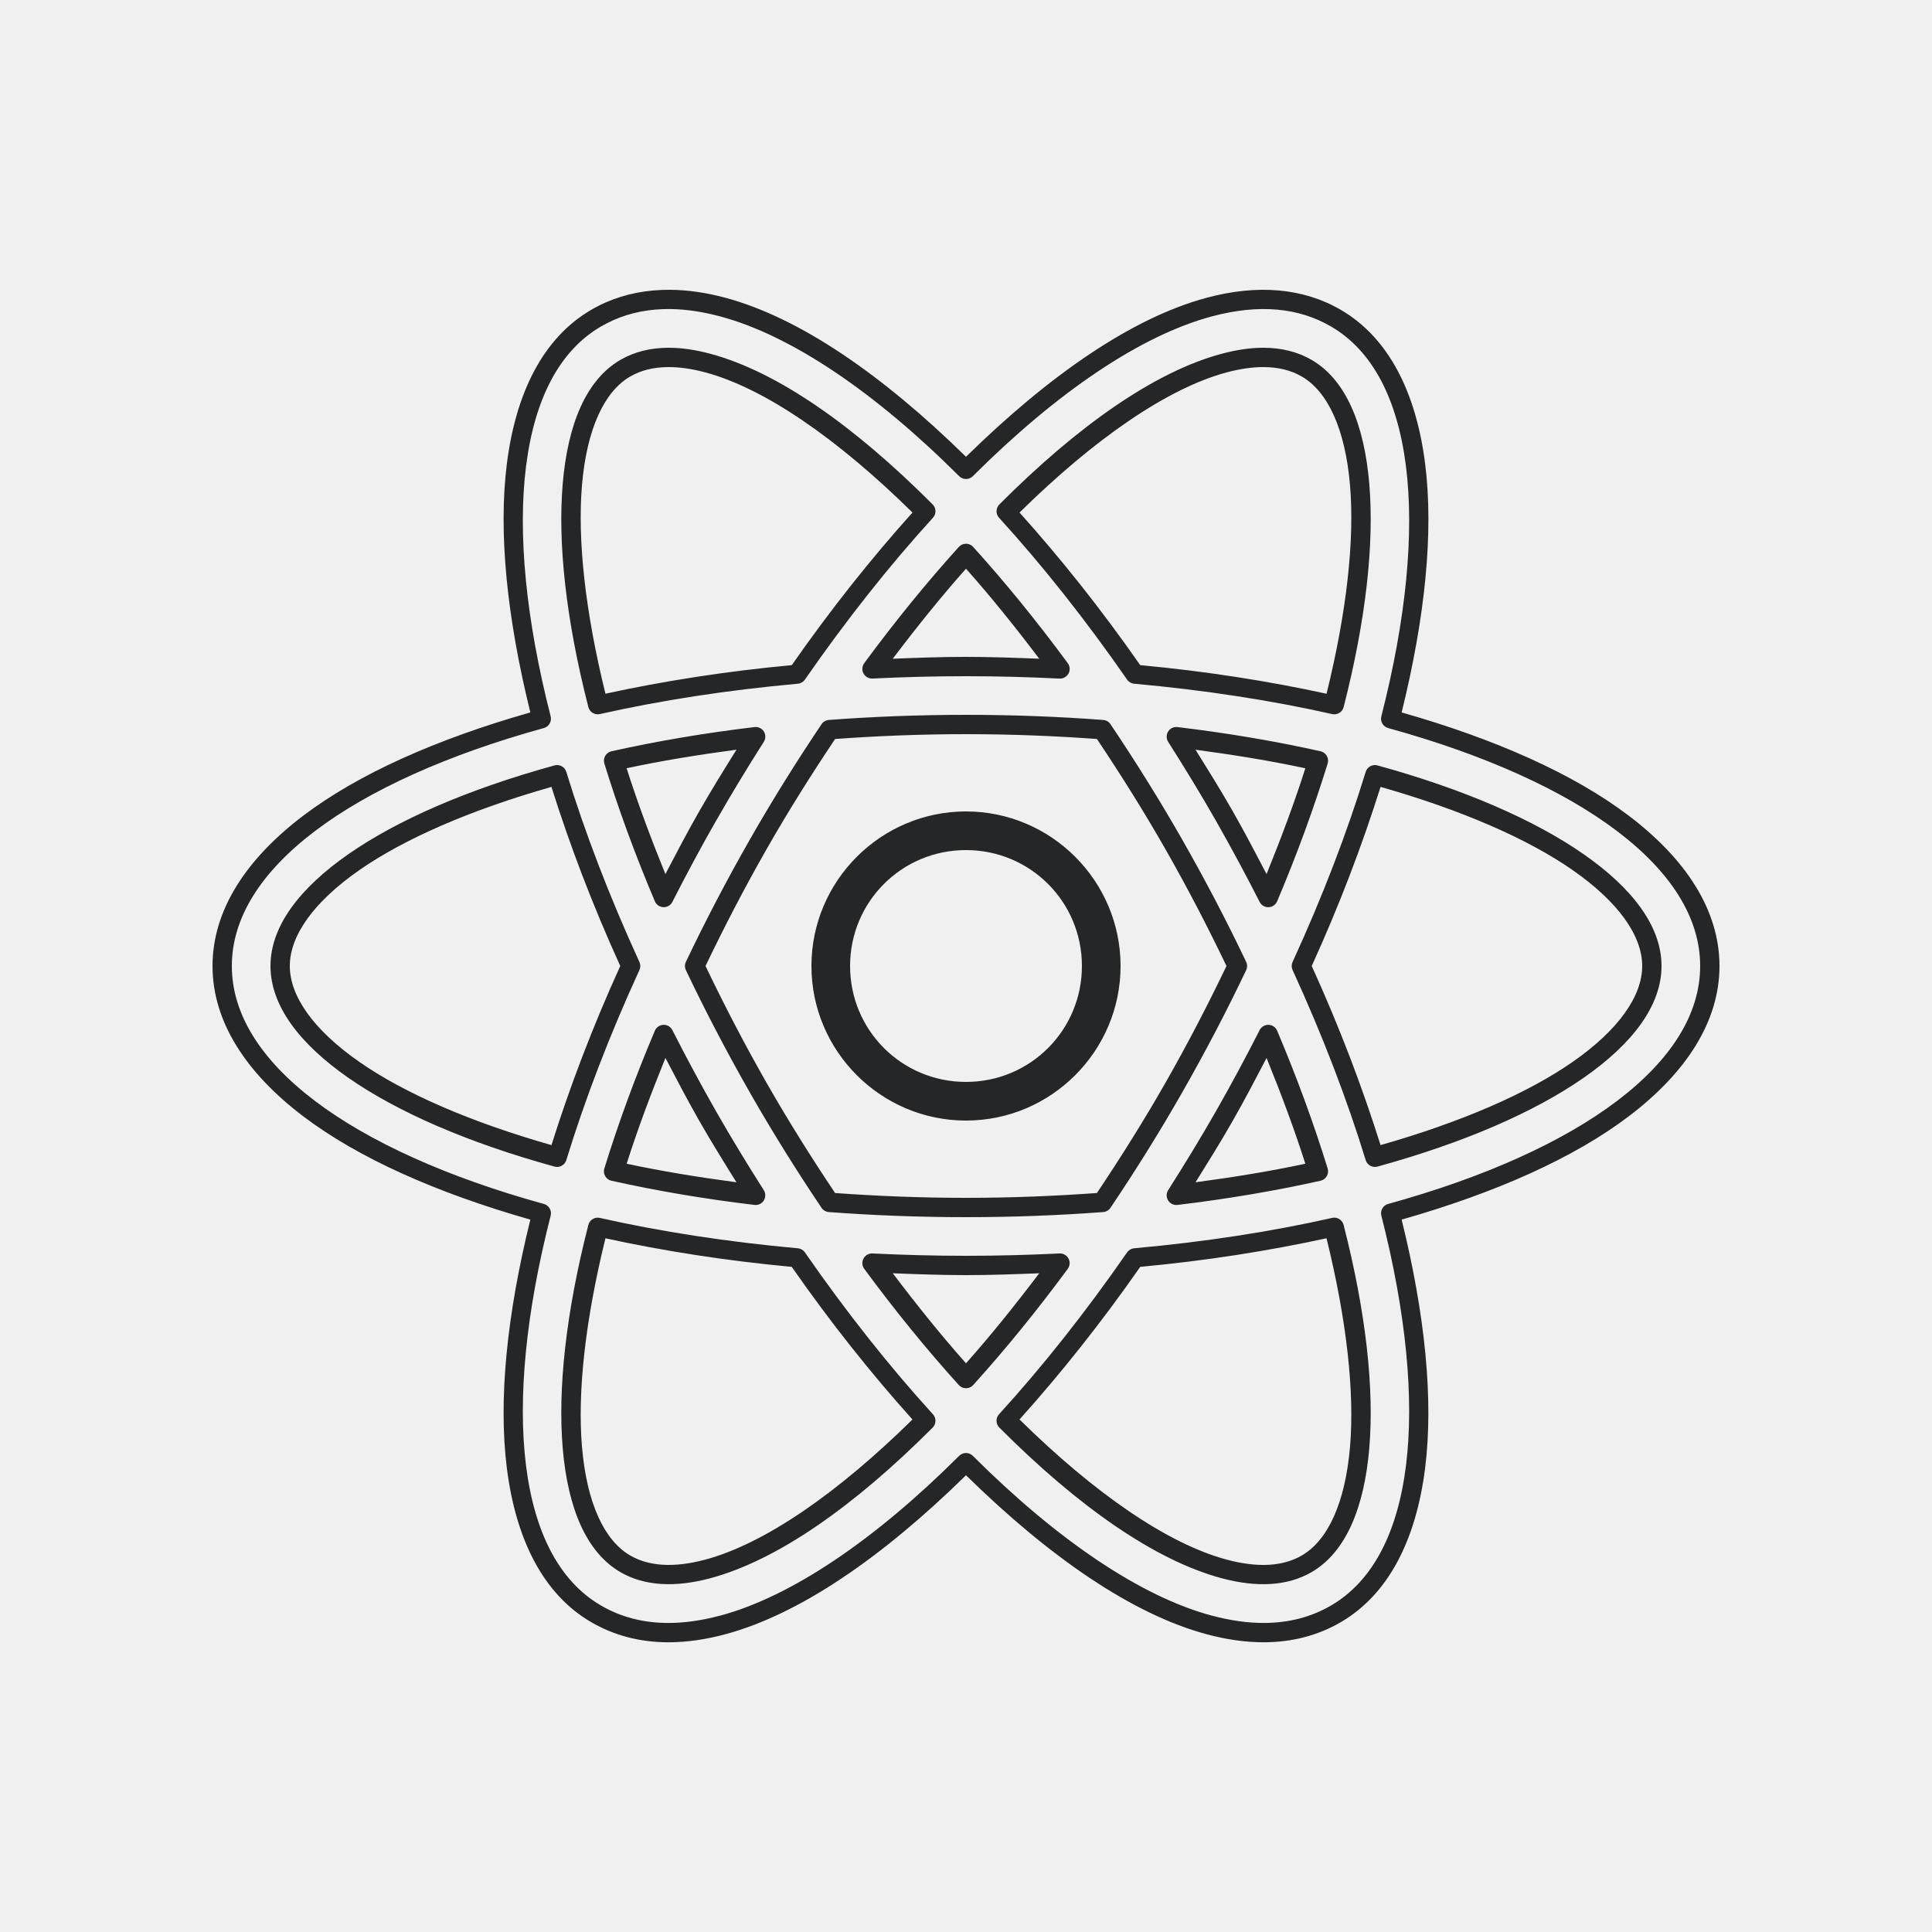
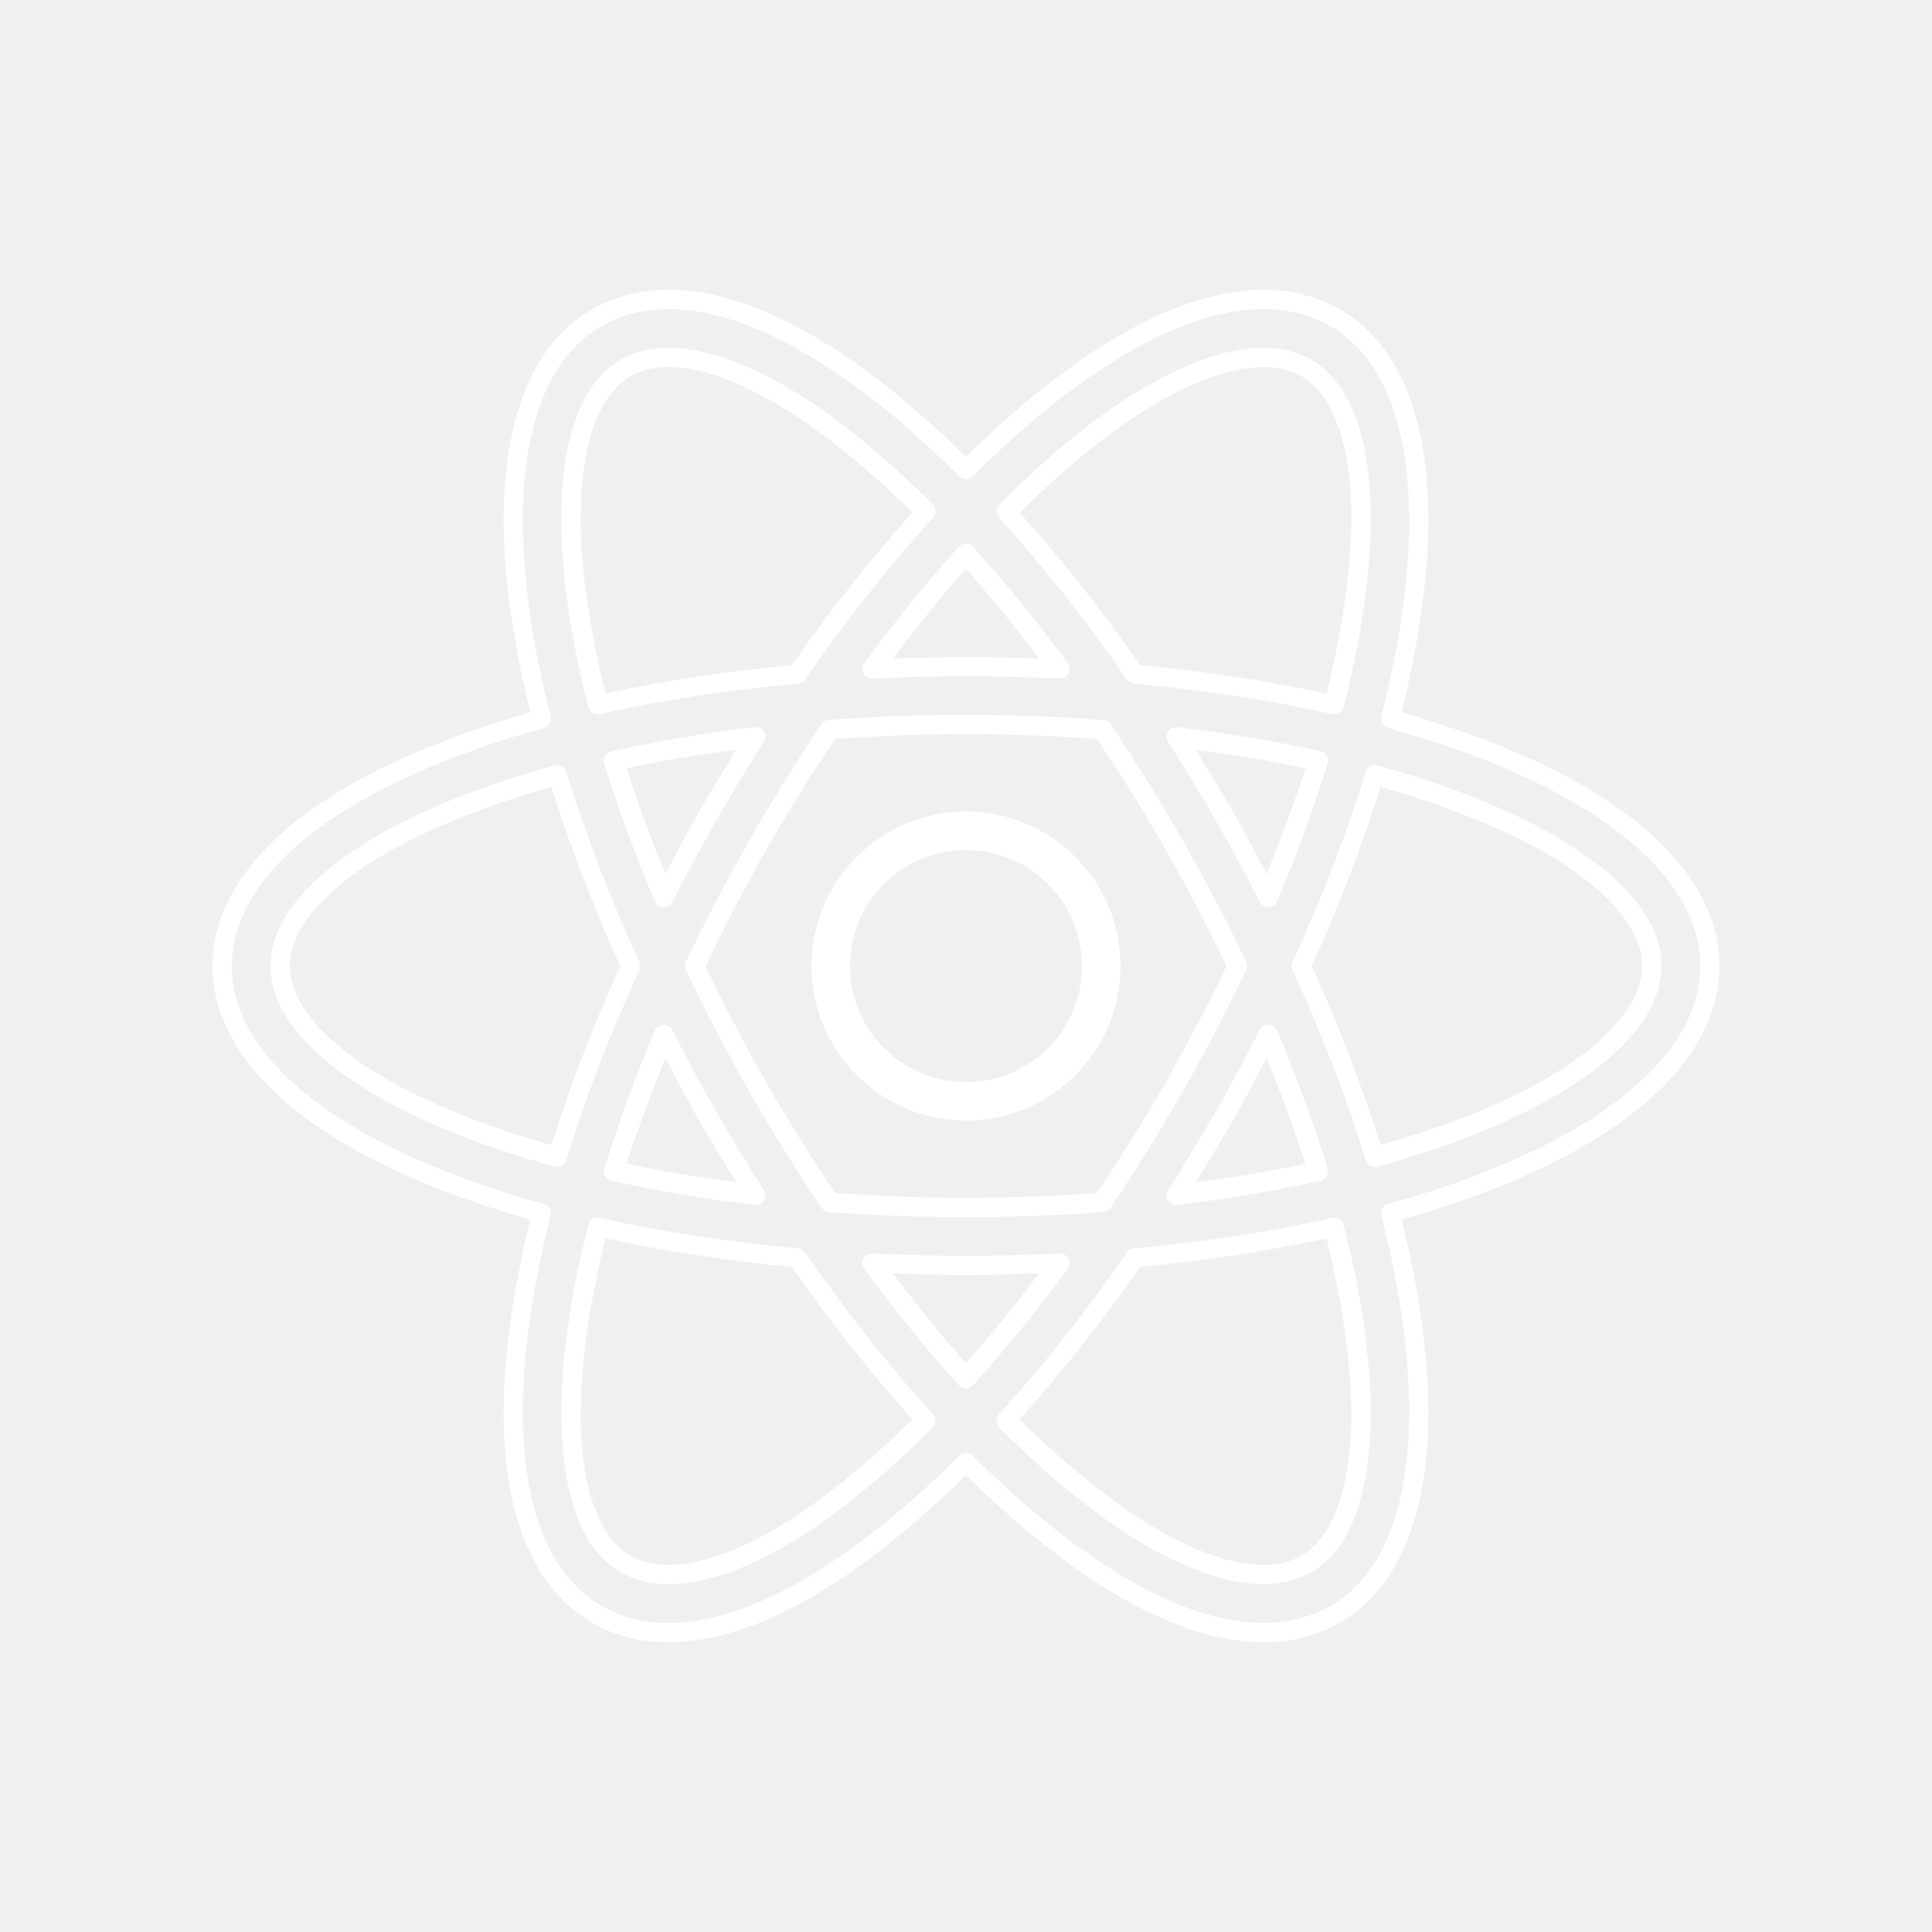
- <svg xmlns="http://www.w3.org/2000/svg" viewBox="0 0 100 100" width="100" height="100" fill="#252627">
+ <svg xmlns="http://www.w3.org/2000/svg" viewBox="0 0 100 100" width="100" height="100" fill="#fff">
  <path d="M 34.699 15 C 34.398 14.997 34.102 15.009 33.811 15.035 C 32.647 15.138 31.568 15.472 30.594 16.041 C 28.113 17.49 26.701 20.322 26.236 23.998 C 25.786 27.559 26.241 31.976 27.451 36.875 C 22.6 38.256 18.546 40.057 15.689 42.225 C 12.74 44.463 11 47.111 11 50 C 11 52.889 12.741 55.537 15.689 57.775 C 18.546 59.943 22.6 61.745 27.451 63.127 C 26.241 68.025 25.786 72.441 26.236 76.002 C 26.701 79.678 28.113 82.51 30.594 83.959 C 31.784 84.654 33.135 85.005 34.602 85.004 C 35.534 85.004 36.515 84.864 37.537 84.59 C 41.392 83.557 45.683 80.594 50 76.359 C 54.317 80.594 58.608 83.557 62.463 84.59 C 63.485 84.864 64.466 85.004 65.398 85.004 C 66.864 85.004 68.216 84.655 69.406 83.959 C 71.887 82.51 73.297 79.678 73.762 76.002 C 74.211 72.441 73.758 68.025 72.549 63.127 C 77.4 61.745 81.454 59.943 84.311 57.775 C 87.259 55.537 89 52.889 89 50 C 89 47.111 87.26 44.463 84.311 42.225 C 81.454 40.057 77.4 38.256 72.549 36.875 C 73.759 31.977 74.214 27.561 73.764 24 C 73.299 20.324 71.887 17.49 69.406 16.041 C 67.457 14.903 65.09 14.707 62.463 15.41 C 58.608 16.442 54.317 19.408 50 23.643 C 45.683 19.408 41.392 16.443 37.537 15.41 C 36.552 15.146 35.603 15.008 34.699 15 z M 34.695 15.996 C 35.502 16.006 36.362 16.132 37.277 16.377 C 40.953 17.362 45.284 20.294 49.646 24.646 A 0.5 0.5 0 0 0 50.354 24.646 C 54.717 20.294 59.048 17.361 62.723 16.377 C 65.164 15.724 67.212 15.917 68.902 16.904 C 71.035 18.15 72.33 20.634 72.771 24.125 C 73.213 27.616 72.778 32.073 71.498 37.078 A 0.5 0.5 0 0 0 71.85 37.684 C 76.829 39.056 80.906 40.897 83.705 43.021 C 86.504 45.146 88 47.513 88 50 C 88 52.487 86.504 54.854 83.705 56.979 C 80.906 59.103 76.829 60.943 71.85 62.316 A 0.5 0.5 0 0 0 71.498 62.922 C 72.778 67.927 73.212 72.386 72.771 75.877 C 72.331 79.368 71.035 81.85 68.902 83.096 C 67.869 83.7 66.708 84.004 65.398 84.004 C 64.565 84.004 63.672 83.877 62.723 83.623 L 62.723 83.625 C 59.047 82.64 54.716 79.706 50.354 75.354 A 0.5 0.5 0 0 0 49.646 75.354 C 45.284 79.706 40.953 82.64 37.277 83.625 L 37.277 83.623 C 36.328 83.877 35.435 84.004 34.602 84.004 C 33.292 84.005 32.131 83.699 31.098 83.096 C 28.965 81.85 27.67 79.368 27.229 75.877 C 26.787 72.386 27.222 67.929 28.502 62.924 A 0.5 0.5 0 0 0 28.15 62.316 C 23.171 60.943 19.094 59.103 16.295 56.979 C 13.496 54.854 12 52.487 12 50 C 12 47.513 13.496 45.146 16.295 43.021 C 19.094 40.897 23.171 39.056 28.15 37.684 A 0.5 0.5 0 0 0 28.502 37.078 C 27.222 32.072 26.787 27.616 27.229 24.125 C 27.67 20.634 28.965 18.15 31.098 16.904 C 31.943 16.41 32.878 16.116 33.906 16.025 C 34.163 16.003 34.426 15.993 34.695 15.996 z M 34.615 18 C 33.681 18 32.832 18.207 32.105 18.631 C 30.343 19.66 29.39 21.946 29.127 25.031 C 28.864 28.117 29.292 32.063 30.453 36.598 A 0.5 0.5 0 0 0 31.047 36.961 C 34.195 36.252 37.638 35.719 41.297 35.389 A 0.5 0.5 0 0 0 41.662 35.176 C 43.81 32.08 46.043 29.262 48.289 26.799 A 0.5 0.5 0 0 0 48.273 26.107 C 44.22 22.045 40.242 19.242 36.76 18.309 C 36.002 18.107 35.286 18 34.615 18 z M 65.385 18 C 64.713 18 63.999 18.107 63.24 18.309 C 59.758 19.242 55.78 22.047 51.727 26.109 A 0.5 0.5 0 0 0 51.711 26.799 C 53.957 29.263 56.19 32.079 58.338 35.176 A 0.5 0.5 0 0 0 58.703 35.389 C 62.362 35.719 65.804 36.252 68.953 36.961 A 0.5 0.5 0 0 0 69.547 36.598 C 70.708 32.063 71.136 28.117 70.873 25.031 C 70.61 21.946 69.657 19.66 67.895 18.631 C 67.168 18.206 66.318 18 65.385 18 z M 34.615 19 C 35.18 19 35.812 19.089 36.502 19.273 C 39.587 20.1 43.367 22.725 47.23 26.529 C 45.109 28.889 43.007 31.525 40.982 34.428 C 37.554 34.746 34.334 35.254 31.338 35.906 C 30.288 31.651 29.883 27.931 30.123 25.115 C 30.372 22.195 31.28 20.27 32.609 19.494 C 33.167 19.168 33.827 19 34.615 19 z M 65.385 19 C 66.172 19 66.833 19.169 67.389 19.494 A 0.5 0.5 0 0 0 67.391 19.494 C 68.72 20.271 69.628 22.197 69.877 25.117 C 70.117 27.934 69.712 31.652 68.662 35.908 C 65.666 35.256 62.446 34.746 59.018 34.428 C 56.993 31.524 54.891 28.889 52.77 26.529 C 56.633 22.725 60.414 20.1 63.498 19.273 C 64.189 19.089 64.819 19 65.385 19 z M 49.967 28.145 A 0.5 0.5 0 0 0 49.629 28.309 C 47.981 30.131 46.337 32.147 44.732 34.326 A 0.5 0.5 0 0 0 45.16 35.121 C 46.745 35.044 48.357 35 50 35 C 51.643 35 53.255 35.045 54.84 35.123 A 0.5 0.5 0 0 0 55.268 34.326 C 53.663 32.146 52.019 30.131 50.371 28.309 A 0.5 0.5 0 0 0 49.967 28.145 z M 50 29.436 C 51.274 30.867 52.54 32.442 53.791 34.096 C 52.541 34.047 51.288 34 50 34 C 48.712 34 47.459 34.047 46.209 34.096 C 47.461 32.442 48.726 30.868 50 29.436 z M 50 37 C 47.541 37 45.174 37.094 42.902 37.264 A 0.5 0.5 0 0 0 42.525 37.482 C 41.245 39.386 39.999 41.376 38.812 43.455 C 37.587 45.603 36.487 47.716 35.502 49.785 A 0.5 0.5 0 0 0 35.502 50.217 C 36.487 52.286 37.587 54.4 38.812 56.547 C 39.998 58.625 41.244 60.615 42.523 62.518 A 0.5 0.5 0 0 0 42.902 62.736 C 45.174 62.906 47.541 63 50 63 C 52.459 63 54.827 62.906 57.1 62.736 A 0.5 0.5 0 0 0 57.477 62.518 C 58.756 60.615 60.004 58.625 61.189 56.547 C 62.415 54.4 63.515 52.286 64.5 50.217 A 0.5 0.5 0 0 0 64.5 49.785 C 63.515 47.715 62.415 45.602 61.189 43.455 A 0.5 0.5 0 0 0 61.189 43.453 C 60.003 41.375 58.756 39.385 57.477 37.482 A 0.5 0.5 0 0 0 57.098 37.264 C 54.826 37.094 52.459 37 50 37 z M 39.133 37.629 A 0.5 0.5 0 0 0 39.055 37.633 C 36.416 37.948 33.942 38.374 31.65 38.885 A 0.5 0.5 0 0 0 31.281 39.52 C 31.981 41.789 32.847 44.174 33.895 46.65 A 0.5 0.5 0 0 0 34.801 46.684 C 35.514 45.284 36.267 43.875 37.074 42.463 A 0.5 0.5 0 0 0 37.076 42.463 C 37.872 41.068 38.695 39.717 39.535 38.396 A 0.5 0.5 0 0 0 39.133 37.629 z M 60.895 37.629 A 0.5 0.5 0 0 0 60.846 37.631 A 0.5 0.5 0 0 0 60.465 38.398 C 61.304 39.72 62.13 41.068 62.926 42.463 A 0.5 0.5 0 0 0 62.926 42.465 C 63.732 43.876 64.485 45.283 65.199 46.684 A 0.5 0.5 0 0 0 66.105 46.652 C 67.153 44.175 68.018 41.791 68.719 39.521 A 0.5 0.5 0 0 0 68.352 38.885 C 66.059 38.374 63.584 37.948 60.945 37.633 A 0.5 0.5 0 0 0 60.895 37.629 z M 50 38 C 52.348 38 54.602 38.093 56.777 38.25 C 57.997 40.074 59.189 41.968 60.32 43.949 C 61.491 46.001 62.534 48.02 63.482 50 C 62.534 51.98 61.491 53.999 60.32 56.051 C 59.19 58.032 57.997 59.926 56.777 61.75 C 54.602 61.907 52.347 62 50 62 C 47.652 62 45.397 61.907 43.223 61.75 C 42.003 59.926 40.81 58.032 39.68 56.051 C 38.509 53.999 37.466 51.98 36.518 50 C 37.466 48.021 38.509 46.002 39.68 43.949 C 40.811 41.967 42.004 40.074 43.225 38.25 C 45.399 38.093 47.653 38 50 38 z M 38.121 38.803 C 37.474 39.841 36.828 40.879 36.207 41.967 C 35.579 43.064 35.01 44.153 34.441 45.242 C 33.676 43.359 32.99 41.518 32.434 39.764 C 34.213 39.382 36.129 39.069 38.121 38.803 z M 61.879 38.805 C 63.87 39.071 65.784 39.384 67.564 39.766 C 67.007 41.52 66.321 43.359 65.557 45.242 C 64.989 44.154 64.421 43.065 63.795 41.969 C 63.174 40.88 62.525 39.842 61.879 38.805 z M 28.822 39.6 A 0.5 0.5 0 0 0 28.703 39.617 C 24.197 40.858 20.567 42.447 18.031 44.213 C 15.496 45.979 14 47.952 14 50 C 14 52.048 15.496 54.021 18.031 55.787 C 20.567 57.553 24.197 59.141 28.703 60.383 A 0.5 0.5 0 0 0 29.312 60.047 C 30.274 56.911 31.539 53.605 33.096 50.209 A 0.5 0.5 0 0 0 33.096 49.791 C 31.539 46.395 30.274 43.089 29.312 39.953 A 0.5 0.5 0 0 0 28.822 39.6 z M 71.148 39.6 A 0.5 0.5 0 0 0 70.688 39.953 C 69.726 43.088 68.461 46.395 66.904 49.791 A 0.5 0.5 0 0 0 66.904 50.209 C 68.461 53.605 69.726 56.911 70.688 60.047 A 0.5 0.5 0 0 0 71.297 60.383 C 75.803 59.141 79.433 57.553 81.969 55.787 C 84.504 54.021 86 52.048 86 50 C 86 47.952 84.504 45.979 81.969 44.213 C 79.433 42.447 75.803 40.859 71.297 39.617 A 0.5 0.5 0 0 0 71.148 39.6 z M 28.543 40.729 C 29.479 43.705 30.653 46.808 32.105 50 C 30.653 53.192 29.479 56.295 28.543 59.271 C 24.336 58.072 20.916 56.577 18.604 54.967 C 16.205 53.296 15 51.548 15 50 C 15 48.452 16.205 46.704 18.604 45.033 C 20.916 43.423 24.336 41.928 28.543 40.729 z M 71.457 40.729 C 75.664 41.928 79.084 43.423 81.396 45.033 C 83.795 46.703 85 48.452 85 50 C 85 51.548 83.795 53.296 81.396 54.967 C 79.084 56.577 75.664 58.072 71.457 59.271 C 70.521 56.295 69.347 53.192 67.895 50 C 69.347 46.808 70.521 43.704 71.457 40.729 z M 50 42 C 45.594 42 42 45.594 42 50 C 42 54.406 45.594 58 50 58 C 54.406 58 58 54.406 58 50 C 58 45.594 54.406 42 50 42 z M 50 44 C 53.326 44 56 46.674 56 50 C 56 53.326 53.326 56 50 56 C 46.674 56 44 53.326 44 50 C 44 46.674 46.674 44 50 44 z M 34.355 53.045 A 0.5 0.5 0 0 0 33.895 53.35 C 32.847 55.825 31.982 58.21 31.281 60.479 A 0.5 0.5 0 0 0 31.648 61.115 C 33.94 61.626 36.415 62.052 39.053 62.367 A 0.5 0.5 0 0 0 39.533 61.602 C 38.694 60.282 37.869 58.933 37.072 57.537 C 36.267 56.126 35.514 54.718 34.801 53.318 A 0.5 0.5 0 0 0 34.355 53.045 z M 65.629 53.045 A 0.5 0.5 0 0 0 65.199 53.318 C 64.486 54.718 63.732 56.126 62.926 57.537 C 62.13 58.931 61.304 60.28 60.465 61.602 A 0.5 0.5 0 0 0 60.945 62.367 C 63.584 62.052 66.058 61.626 68.35 61.115 A 0.5 0.5 0 0 0 68.719 60.479 C 68.018 58.21 67.153 55.826 66.105 53.35 A 0.5 0.5 0 0 0 65.629 53.045 z M 34.443 54.76 C 35.011 55.848 35.58 56.938 36.205 58.033 C 36.827 59.121 37.473 60.159 38.119 61.195 C 36.129 60.929 34.215 60.616 32.436 60.234 C 32.993 58.481 33.679 56.641 34.443 54.76 z M 65.557 54.76 C 66.321 56.642 67.007 58.481 67.564 60.234 C 65.786 60.616 63.871 60.929 61.881 61.195 C 62.527 60.158 63.174 59.12 63.795 58.033 C 64.421 56.937 64.989 55.848 65.557 54.76 z M 69.07 63.025 A 0.5 0.5 0 0 0 68.951 63.039 C 65.803 63.748 62.362 64.281 58.703 64.611 A 0.5 0.5 0 0 0 58.338 64.824 C 56.19 67.921 53.957 70.738 51.711 73.201 A 0.5 0.5 0 0 0 51.727 73.893 C 55.78 77.955 59.758 80.758 63.24 81.691 C 65.056 82.176 66.646 82.098 67.895 81.369 C 69.657 80.34 70.61 78.054 70.873 74.969 C 71.136 71.883 70.707 67.938 69.545 63.402 A 0.5 0.5 0 0 0 69.07 63.025 z M 30.949 63.027 A 0.5 0.5 0 0 0 30.453 63.402 C 29.292 67.937 28.864 71.883 29.127 74.969 C 29.39 78.054 30.343 80.34 32.105 81.369 A 0.5 0.5 0 0 0 32.107 81.371 C 33.356 82.098 34.945 82.175 36.76 81.691 C 40.242 80.758 44.221 77.954 48.273 73.893 A 0.5 0.5 0 0 0 48.289 73.203 C 46.043 70.738 43.81 67.921 41.662 64.824 A 0.5 0.5 0 0 0 41.297 64.611 C 37.639 64.281 34.195 63.748 31.047 63.039 A 0.5 0.5 0 0 0 30.949 63.027 z M 68.66 64.092 C 69.711 68.348 70.117 72.068 69.877 74.885 C 69.628 77.806 68.72 79.729 67.391 80.506 C 66.433 81.065 65.15 81.168 63.498 80.727 C 60.413 79.9 56.633 77.275 52.77 73.471 C 54.891 71.111 56.993 68.476 59.018 65.572 C 62.446 65.254 65.665 64.744 68.66 64.092 z M 31.338 64.094 C 34.334 64.746 37.553 65.254 40.98 65.572 C 43.005 68.476 45.107 71.112 47.229 73.473 C 43.366 77.276 39.587 79.9 36.502 80.727 C 34.851 81.167 33.567 81.063 32.609 80.506 C 31.28 79.729 30.372 77.805 30.123 74.885 C 29.883 72.069 30.288 68.349 31.338 64.094 z M 45.109 64.879 A 0.5 0.5 0 0 0 44.732 65.674 C 46.337 67.854 47.981 69.869 49.629 71.691 A 0.5 0.5 0 0 0 50.371 71.691 C 52.019 69.868 53.663 67.853 55.268 65.674 A 0.5 0.5 0 0 0 54.84 64.879 C 53.255 64.956 51.643 65 50 65 C 48.357 65 46.745 64.956 45.16 64.879 A 0.5 0.5 0 0 0 45.109 64.879 z M 46.209 65.904 C 47.459 65.952 48.712 66 50 66 C 51.288 66 52.541 65.953 53.791 65.904 C 52.539 67.558 51.274 69.132 50 70.564 C 48.726 69.132 47.461 67.558 46.209 65.904 z" />
</svg>
